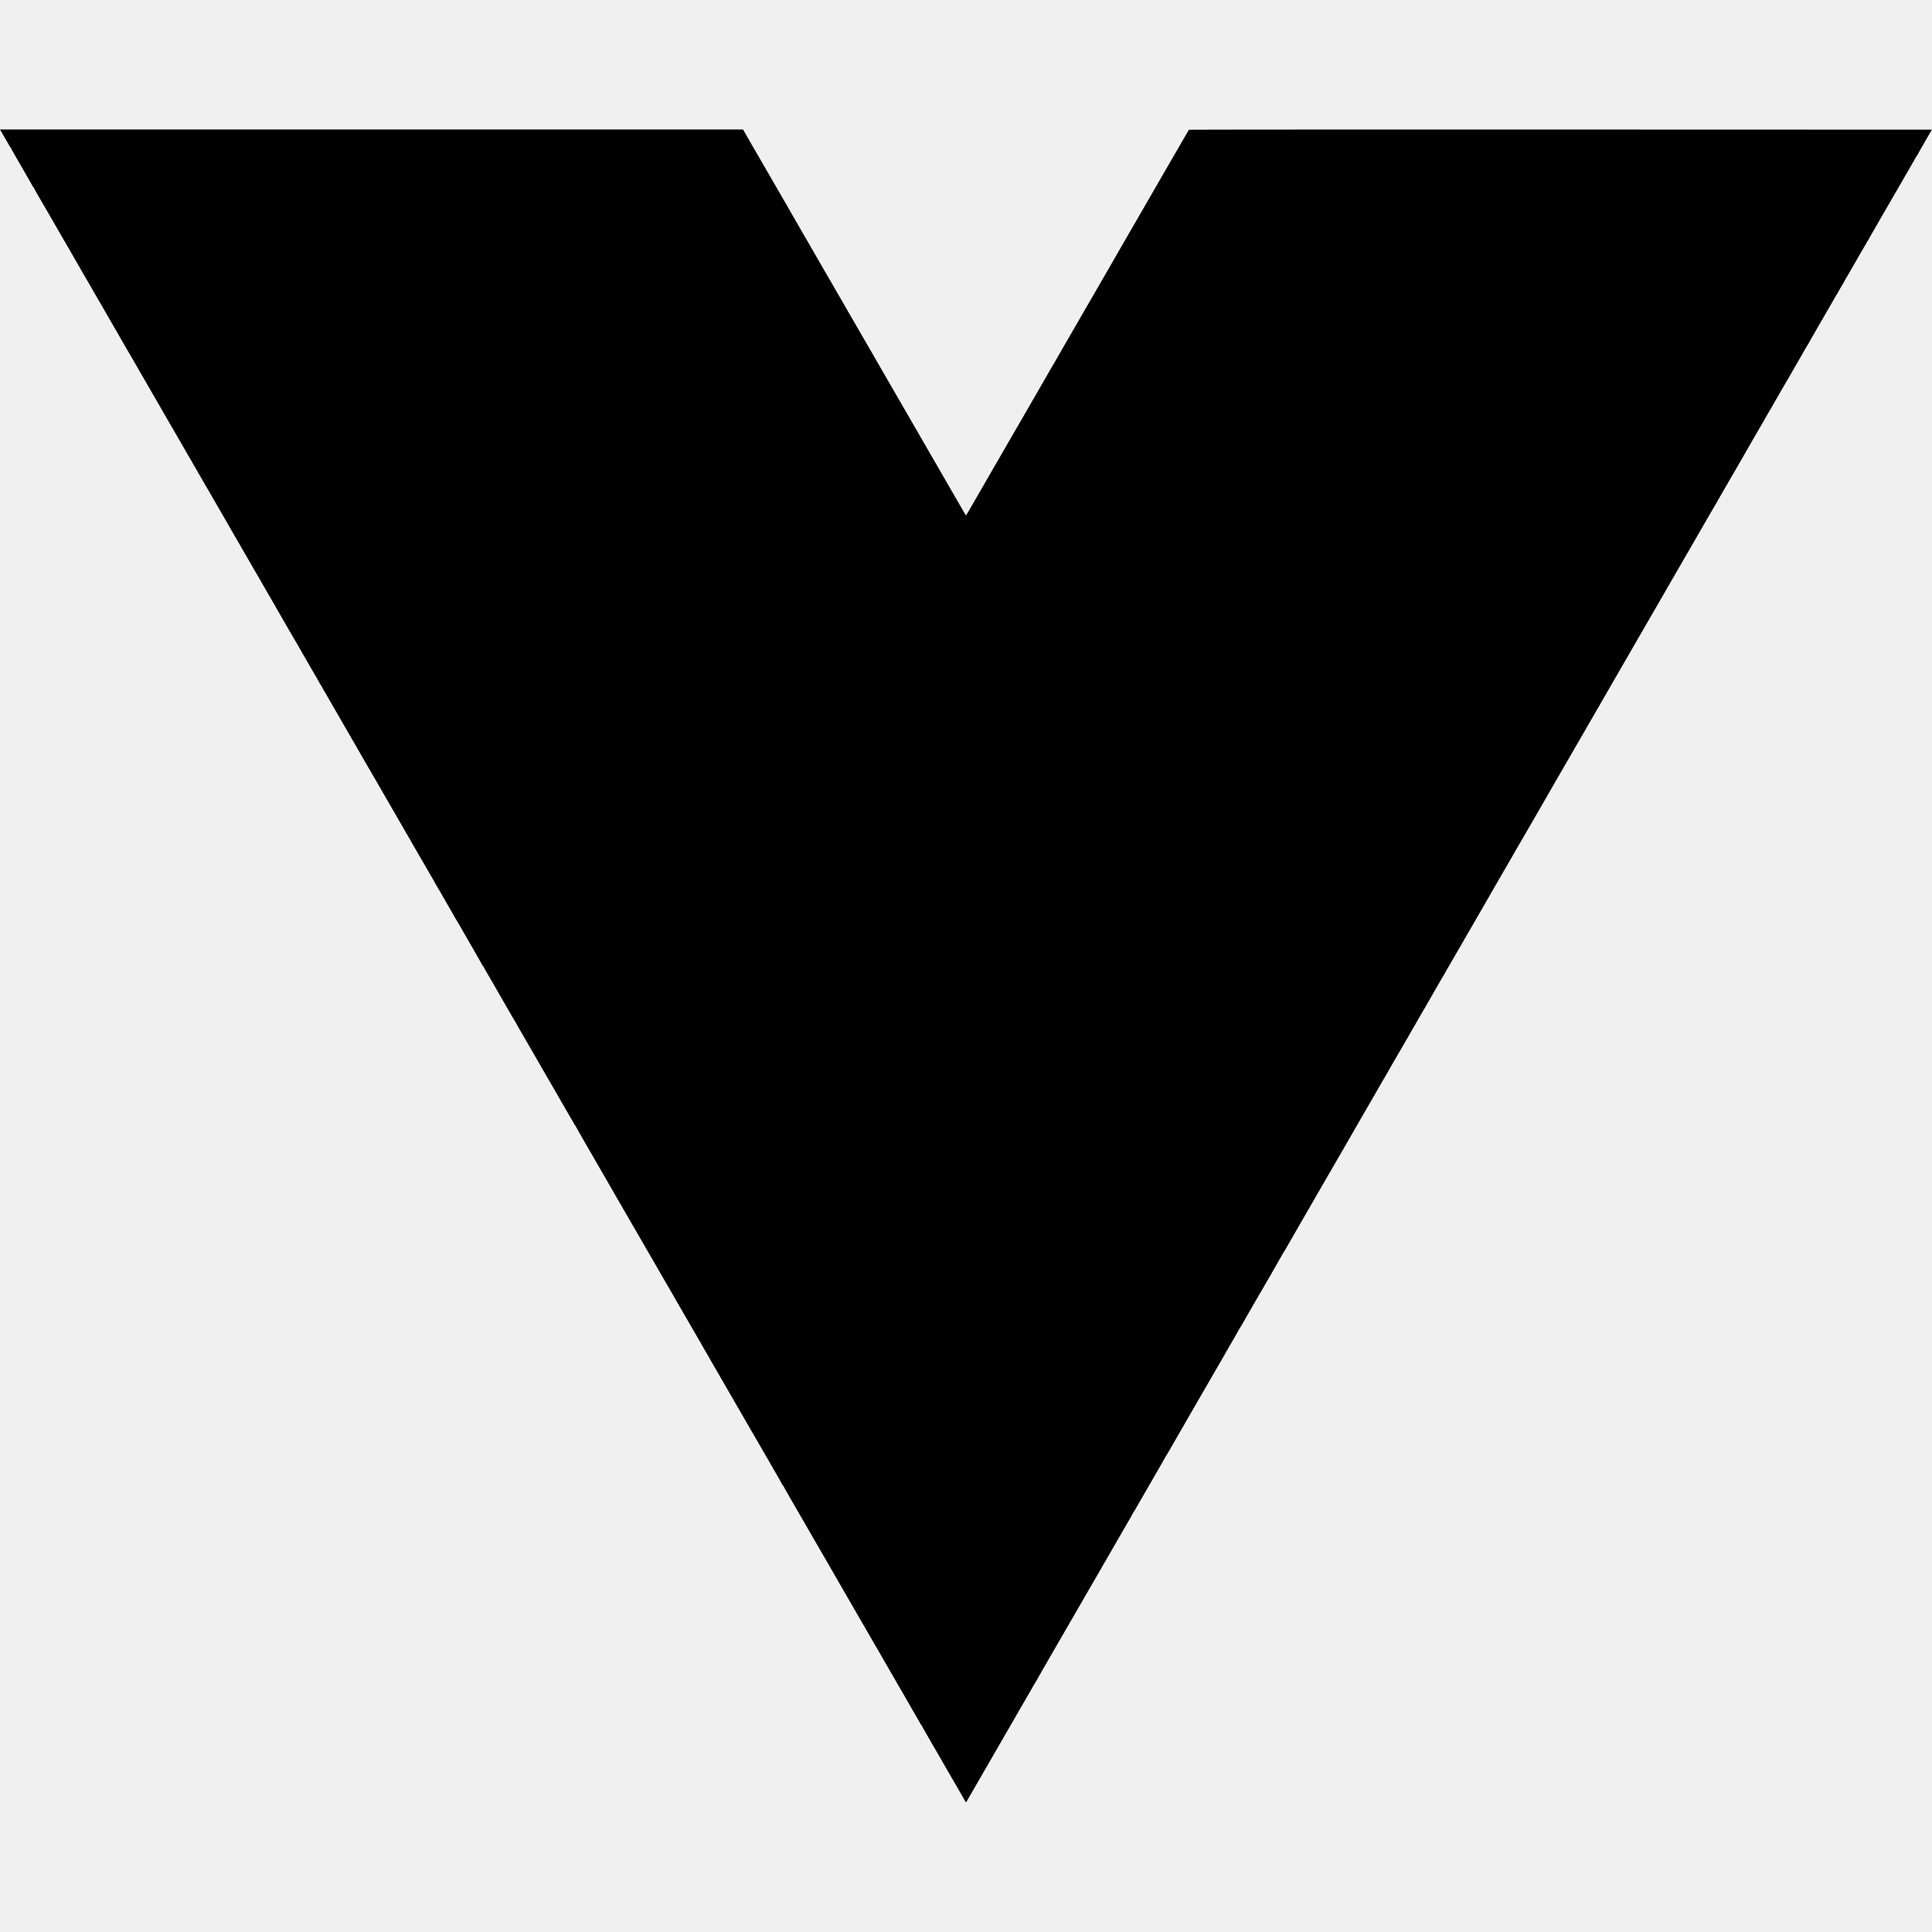
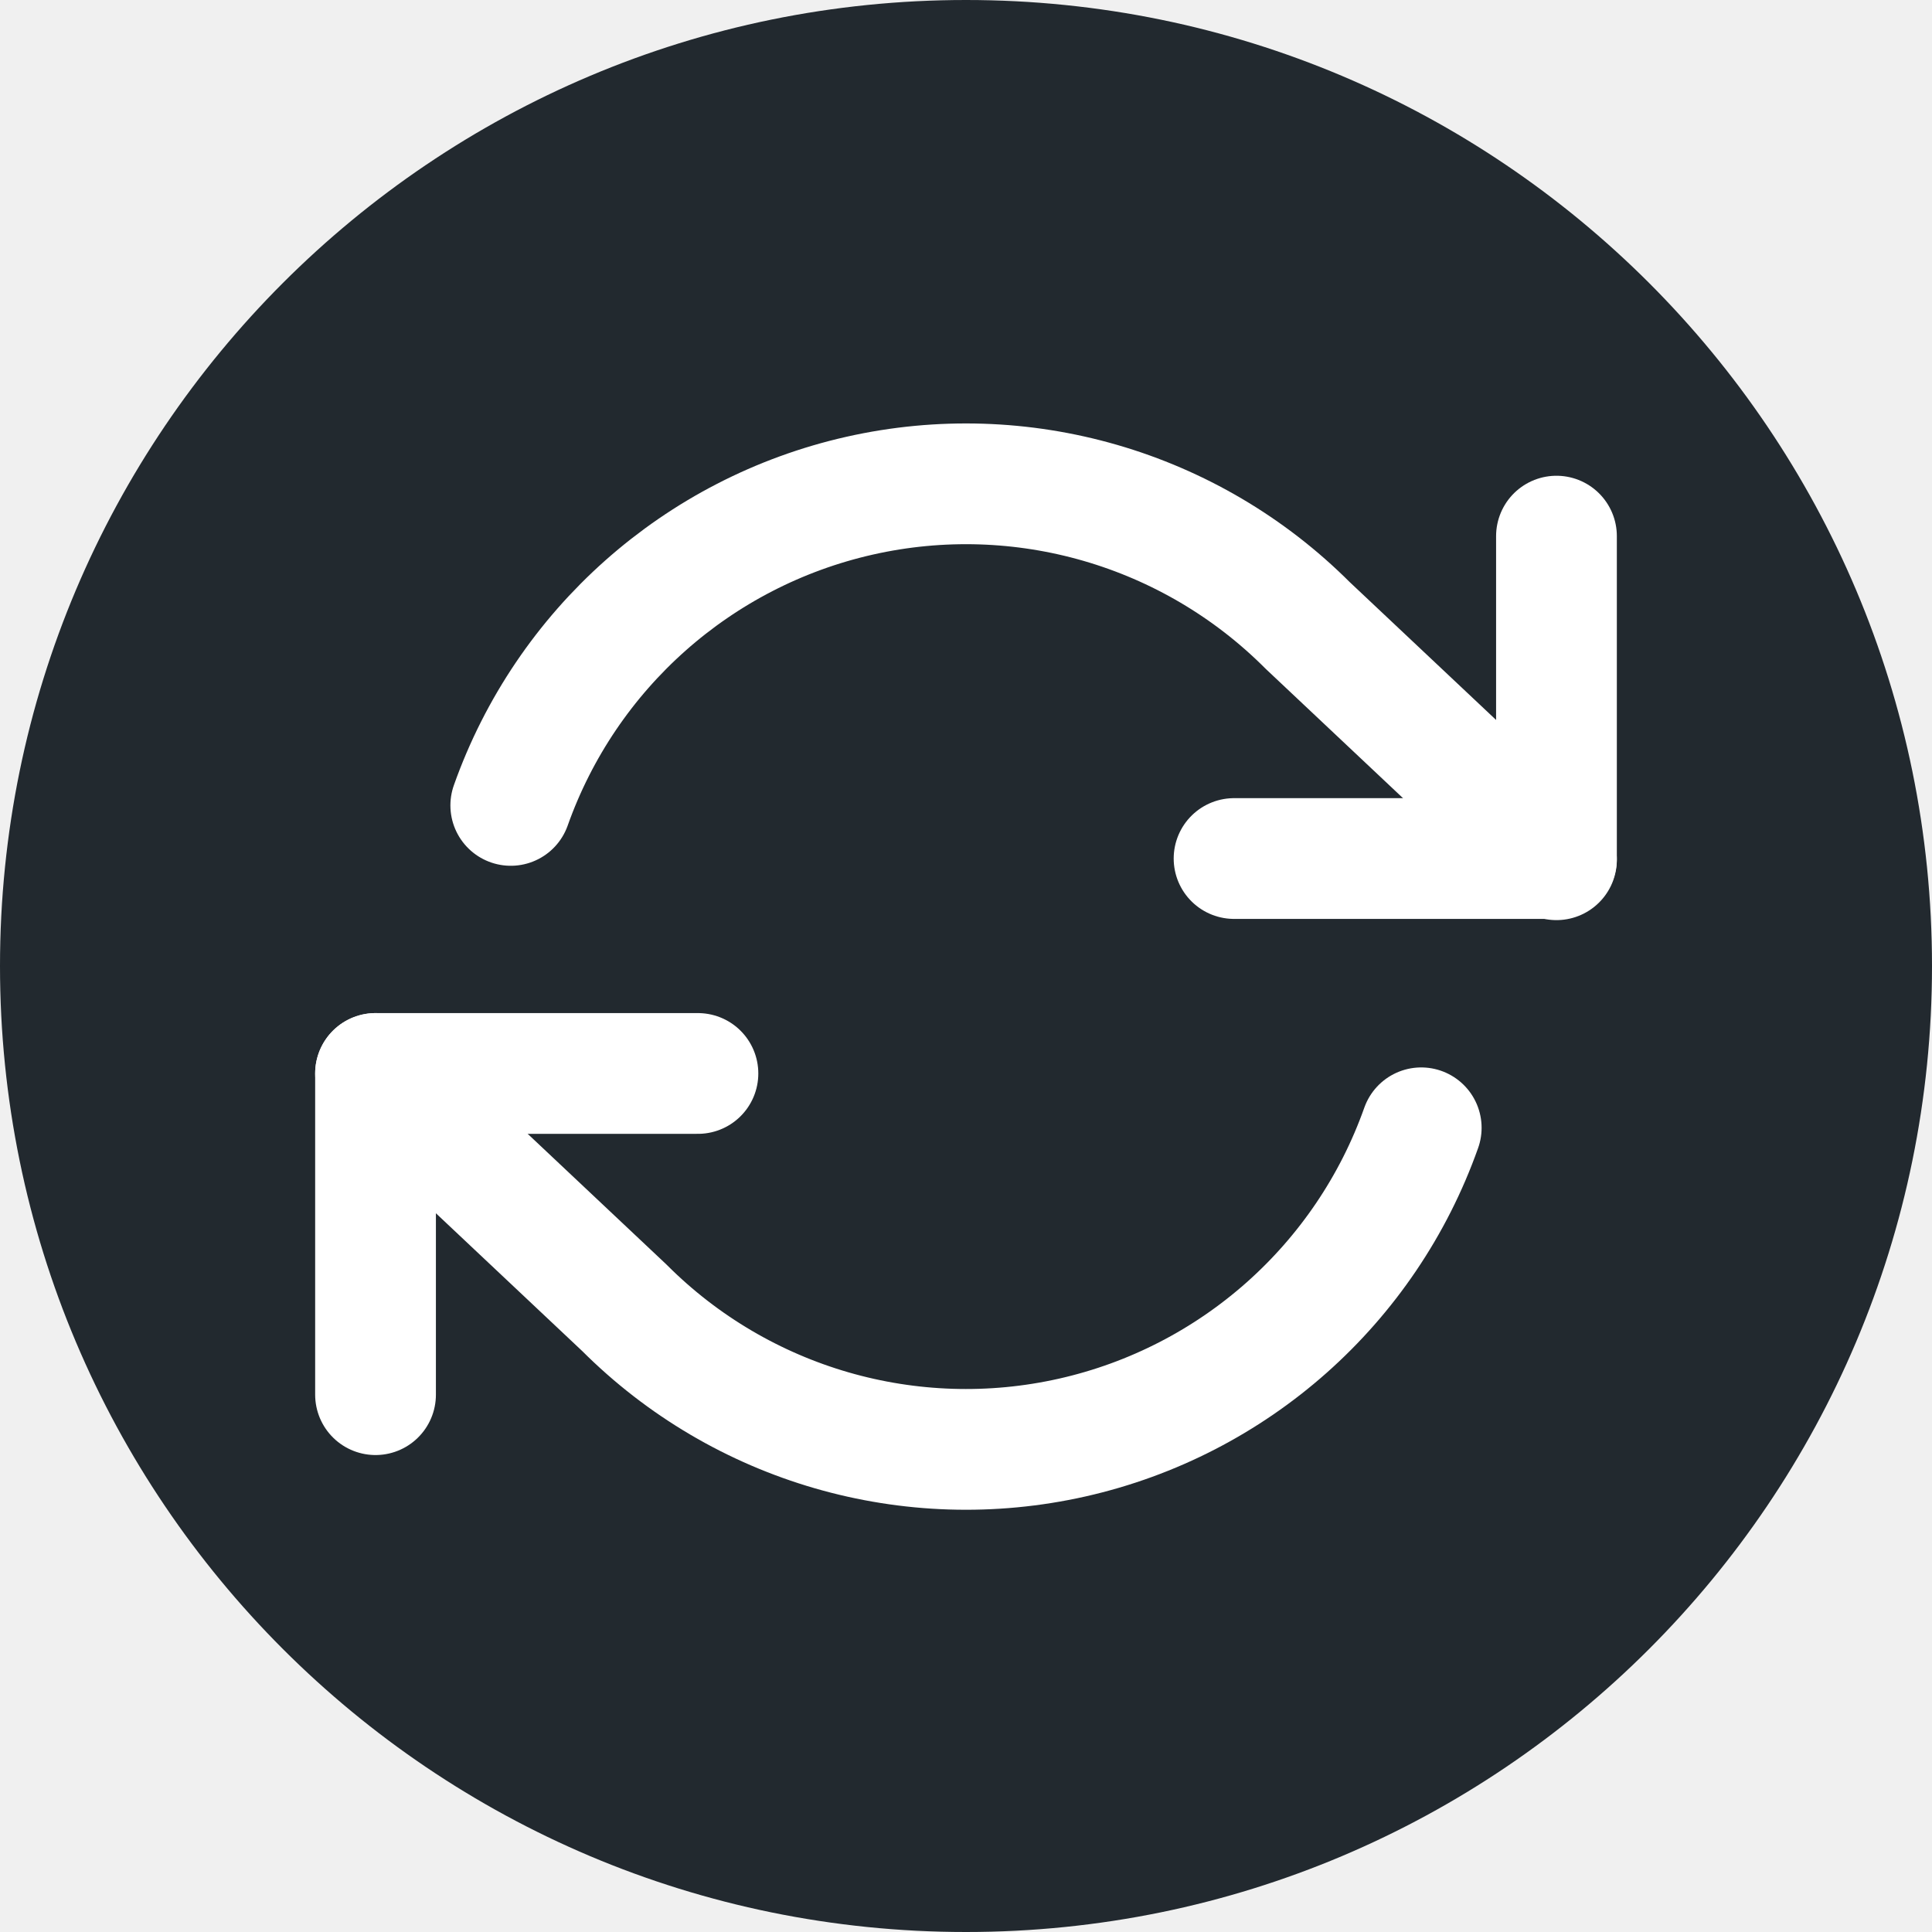
- <svg xmlns="http://www.w3.org/2000/svg" version="1.0" width="16pt" height="16pt" viewBox="0 0 16 16" preserveAspectRatio="xMidYMid meet">
-   <g transform="translate(0,16) scale(0.00032,-0.00032)" fill="#000000" stroke="none">
-     <path d="M18 46618 c45 -75 122 -207 122 -211 0 -2 25 -45 55 -95 30 -50 55 -96 55 -102 0 -5 5 -10 10 -10 6 0 10 -4 10 -9 0 -5 73 -135 161 -288 89 -153 173 -298 187 -323 14 -25 32 -57 41 -72 88 -149 187 -324 189 -335 2 -7 8 -13 13 -13 5 0 9 -4 9 -10 0 -5 46 -89 103 -187 175 -302 490 -846 507 -876 8 -16 20 -36 25 -45 28 -46 290 -498 339 -585 13 -23 74 -129 136 -236 61 -107 123 -215 137 -240 14 -25 29 -50 33 -56 5 -5 23 -37 40 -70 18 -33 38 -67 44 -75 11 -16 21 -33 63 -109 14 -25 29 -50 33 -56 4 -5 21 -35 38 -65 55 -100 261 -455 269 -465 4 -5 14 -21 20 -35 15 -29 41 -75 103 -180 24 -41 52 -88 60 -105 9 -16 57 -100 107 -185 112 -193 362 -626 380 -660 8 -14 23 -38 33 -55 11 -16 23 -37 27 -45 4 -8 26 -46 48 -85 23 -38 53 -90 67 -115 46 -81 64 -113 178 -310 62 -107 121 -210 132 -227 37 -67 56 -99 85 -148 16 -27 32 -57 36 -65 4 -8 15 -27 25 -42 9 -15 53 -89 96 -165 44 -76 177 -307 296 -513 120 -206 268 -463 330 -570 131 -227 117 -203 200 -348 36 -62 73 -125 82 -140 10 -15 21 -34 25 -42 4 -8 20 -37 36 -65 17 -27 38 -65 48 -82 49 -85 64 -111 87 -153 13 -25 28 -49 32 -55 4 -5 78 -134 165 -285 87 -151 166 -288 176 -305 10 -16 26 -43 35 -59 9 -17 125 -217 257 -445 132 -229 253 -441 270 -471 17 -30 45 -79 64 -108 18 -29 33 -54 33 -57 0 -2 20 -37 44 -77 24 -40 123 -212 221 -383 97 -170 190 -330 205 -355 16 -25 39 -65 53 -90 13 -25 81 -144 152 -265 70 -121 137 -238 150 -260 12 -22 37 -65 55 -95 18 -30 43 -73 55 -95 12 -22 48 -85 80 -140 77 -132 163 -280 190 -330 13 -22 71 -123 130 -225 59 -102 116 -199 126 -217 10 -17 29 -50 43 -72 15 -22 26 -43 26 -45 0 -2 27 -50 60 -106 33 -56 60 -103 60 -105 0 -2 55 -98 90 -155 8 -14 182 -316 239 -414 13 -22 45 -79 72 -124 27 -46 49 -86 49 -89 0 -2 14 -24 30 -48 16 -24 30 -46 30 -49 0 -5 74 -135 100 -176 5 -8 24 -42 43 -75 50 -88 58 -101 262 -455 104 -179 199 -345 213 -370 14 -25 28 -49 32 -55 4 -5 17 -26 28 -45 10 -19 62 -109 114 -200 114 -197 133 -230 170 -295 16 -27 33 -57 38 -65 17 -28 96 -165 103 -180 4 -8 16 -28 26 -45 10 -16 77 -131 148 -255 72 -124 181 -313 243 -420 62 -107 121 -209 131 -227 35 -62 323 -560 392 -678 38 -66 83 -145 100 -175 16 -30 33 -59 37 -65 4 -5 17 -27 29 -47 34 -61 56 -100 90 -156 17 -29 31 -55 31 -57 0 -2 17 -32 39 -67 21 -35 134 -229 251 -433 117 -203 235 -407 261 -451 27 -45 49 -85 49 -88 0 -4 8 -19 19 -34 15 -21 200 -341 309 -533 10 -19 33 -58 51 -87 17 -29 31 -54 31 -56 0 -2 25 -44 55 -94 30 -50 55 -95 55 -98 0 -4 6 -15 14 -23 7 -9 27 -41 43 -71 17 -30 170 -297 342 -594 171 -296 311 -542 311 -547 0 -5 5 -9 10 -9 6 0 10 -4 10 -10 0 -5 22 -47 49 -92 27 -46 58 -99 68 -118 24 -43 81 -140 93 -160 5 -8 66 -114 135 -235 69 -121 130 -227 135 -235 12 -21 259 -447 283 -490 10 -19 28 -47 38 -62 11 -14 19 -29 19 -32 0 -3 37 -69 83 -148 99 -170 305 -526 337 -583 13 -22 31 -53 41 -70 11 -16 22 -37 26 -45 7 -14 82 -146 103 -180 14 -24 181 -311 205 -355 13 -22 46 -80 75 -130 29 -49 64 -110 78 -135 14 -25 51 -88 82 -140 31 -52 59 -102 63 -110 4 -8 18 -33 31 -55 205 -353 284 -489 309 -535 17 -30 45 -78 62 -106 18 -28 36 -60 39 -72 4 -12 12 -22 17 -22 5 0 9 -4 9 -10 0 -5 109 -197 241 -427 133 -230 250 -431 259 -448 51 -90 222 -385 280 -485 37 -63 78 -135 92 -160 14 -25 67 -117 118 -205 51 -88 101 -175 111 -193 34 -58 55 -95 149 -257 51 -88 101 -173 110 -190 9 -16 76 -131 147 -255 72 -124 140 -241 151 -260 61 -108 281 -489 355 -615 38 -66 77 -133 87 -150 35 -63 91 -161 100 -175 14 -23 99 -169 128 -220 54 -97 135 -235 142 -245 4 -5 20 -32 35 -60 26 -48 238 -416 276 -480 10 -16 26 -46 37 -65 30 -53 382 -661 403 -695 10 -16 22 -37 26 -45 4 -8 26 -48 50 -88 24 -41 43 -75 43 -77 0 -2 22 -40 50 -85 27 -45 50 -84 50 -86 0 -3 38 -69 83 -147 84 -142 302 -520 340 -587 10 -19 34 -60 52 -90 18 -30 44 -75 57 -100 14 -25 45 -79 70 -120 25 -41 56 -96 70 -121 14 -25 77 -133 138 -240 62 -107 122 -210 132 -229 25 -43 310 -535 337 -581 11 -19 26 -45 34 -59 17 -32 238 -414 266 -460 11 -19 24 -41 28 -49 3 -7 75 -133 160 -278 84 -146 153 -269 153 -274 0 -5 5 -9 10 -9 6 0 10 -4 10 -10 0 -5 82 -150 181 -322 182 -314 201 -346 240 -415 12 -21 80 -139 152 -263 71 -124 141 -245 155 -270 14 -25 28 -49 32 -55 6 -8 145 -248 220 -380 37 -66 209 -362 229 -395 11 -19 24 -42 28 -49 4 -8 67 -118 140 -243 73 -125 133 -230 133 -233 0 -2 15 -28 33 -57 19 -29 47 -78 64 -108 17 -30 53 -93 79 -139 53 -90 82 -141 157 -272 82 -142 115 -199 381 -659 142 -245 268 -463 281 -485 12 -22 71 -125 132 -230 60 -104 172 -298 248 -430 76 -132 146 -253 156 -270 11 -16 22 -36 26 -44 3 -8 30 -54 60 -103 29 -49 53 -91 53 -93 0 -3 18 -34 40 -70 22 -36 40 -67 40 -69 0 -2 37 -66 81 -142 45 -77 98 -168 119 -204 20 -36 47 -81 58 -100 12 -19 27 -47 33 -62 6 -16 15 -28 20 -28 5 0 9 -4 9 -9 0 -6 63 -118 140 -251 77 -133 140 -243 140 -245 0 -2 18 -33 41 -70 22 -37 49 -83 60 -101 10 -19 29 -51 40 -71 25 -45 109 -189 126 -218 7 -11 17 -29 22 -40 6 -11 22 -38 35 -60 14 -22 37 -62 52 -90 14 -27 35 -62 45 -77 11 -14 19 -29 19 -32 0 -3 18 -35 40 -71 22 -36 40 -67 40 -69 0 -2 19 -35 42 -72 23 -38 55 -94 72 -124 26 -47 139 -244 171 -298 6 -9 21 -36 34 -60 28 -48 37 -51 51 -19 6 12 19 36 29 52 10 17 27 46 38 65 11 19 104 181 208 360 103 179 199 345 213 370 14 25 42 74 64 109 21 34 38 65 38 67 0 2 18 33 40 69 22 36 40 67 40 69 0 3 177 310 199 346 16 26 136 234 140 244 2 5 25 44 52 88 27 44 49 81 49 84 0 2 18 34 40 70 22 36 40 67 40 69 0 2 20 36 43 77 35 58 169 289 297 513 9 17 50 86 90 155 40 69 86 150 103 180 16 30 35 62 41 70 6 8 16 24 22 35 35 64 72 129 167 293 59 100 116 199 127 220 11 20 30 53 41 72 43 72 1070 1850 1121 1940 14 25 65 113 113 195 48 83 96 166 107 185 10 19 28 50 38 68 11 18 73 124 137 235 64 111 175 303 246 427 71 124 173 299 225 390 52 91 116 202 143 248 27 45 49 85 49 89 0 4 6 14 14 22 7 9 28 43 46 76 26 47 251 436 378 655 11 19 29 51 40 70 11 19 101 176 201 348 99 172 181 317 181 323 0 5 5 9 10 9 6 0 10 5 10 11 0 6 8 23 18 37 11 15 32 52 49 82 16 30 130 228 253 440 122 212 234 405 248 430 13 25 39 70 57 100 39 65 69 117 130 225 25 44 50 87 55 95 12 19 78 134 220 380 61 107 129 224 150 260 161 277 222 382 246 425 15 28 47 83 71 123 24 41 43 78 43 83 0 5 4 9 8 9 4 0 13 12 19 28 7 15 23 45 36 67 66 110 277 478 277 483 0 3 6 13 14 21 7 9 27 41 43 71 17 30 45 80 63 110 34 57 375 649 394 685 6 11 16 27 22 35 6 8 26 42 44 75 18 33 41 74 51 90 10 17 24 41 32 55 54 97 72 128 88 152 11 14 19 28 19 30 0 3 79 141 175 308 96 167 175 305 175 308 0 3 6 13 14 21 7 9 26 39 41 66 33 60 276 483 338 587 24 40 46 80 50 88 4 8 13 24 20 35 14 23 95 163 125 215 11 19 52 91 92 160 40 69 80 139 90 155 9 17 103 179 207 360 105 182 200 346 211 365 103 181 463 802 489 845 7 11 15 27 19 35 4 8 29 51 55 95 64 110 828 1433 848 1470 9 17 24 41 33 55 9 14 29 48 45 77 15 28 52 93 82 145 30 51 62 107 71 123 17 30 231 398 400 690 51 88 103 179 115 202 12 23 26 48 32 55 6 7 24 38 40 68 17 30 61 107 98 170 37 63 84 144 103 180 19 36 41 72 48 81 8 8 14 18 14 21 0 4 27 51 59 106 32 55 72 124 89 154 16 29 71 125 122 213 51 88 104 180 118 205 13 25 28 50 32 55 4 6 17 26 28 45 11 19 45 80 77 135 31 55 66 116 77 135 11 19 88 152 171 295 401 694 620 1072 650 1125 11 19 87 152 170 295 83 143 158 273 166 288 9 16 21 36 26 45 6 9 31 52 55 96 25 43 54 94 66 115 11 20 95 164 186 321 91 157 173 299 182 315 9 17 26 46 37 65 12 19 66 114 121 210 56 96 108 186 117 200 8 14 24 40 34 59 24 45 383 664 412 713 5 9 17 29 26 45 15 28 120 210 241 419 36 61 68 117 72 125 4 8 12 23 19 34 35 57 245 420 262 453 11 20 35 61 53 90 17 29 32 54 32 56 0 3 28 51 62 108 33 57 70 119 80 138 10 19 23 42 28 50 5 8 32 53 59 100 27 47 149 258 271 470 122 212 234 405 248 430 30 53 62 108 80 135 6 11 15 27 19 35 4 8 85 150 181 315 96 165 187 323 202 350 31 56 116 202 130 225 5 8 25 42 43 75 19 33 92 159 162 280 149 257 157 271 202 350 19 33 38 67 43 75 9 14 228 392 275 475 12 22 55 96 95 165 40 69 80 139 90 155 24 42 202 350 221 383 9 15 27 47 41 72 14 25 75 131 136 236 61 106 121 210 134 232 99 172 271 470 279 482 5 8 23 40 40 70 18 30 81 141 142 245 60 105 121 210 135 235 14 25 71 124 127 220 56 96 143 247 194 335 51 88 96 167 102 175 14 24 180 311 204 355 23 43 340 590 356 615 5 8 50 87 101 175 171 301 517 898 582 1008 25 43 46 81 46 83 0 2 12 23 27 47 14 23 40 67 56 97 16 30 35 62 42 70 7 8 15 22 18 30 4 8 20 38 37 65 16 28 33 57 37 65 6 12 111 196 143 250 5 8 55 95 112 193 57 98 113 195 126 215 12 20 27 46 32 57 6 11 14 27 20 35 5 8 76 130 156 270 80 140 165 287 187 325 23 39 52 90 66 115 13 25 30 52 37 61 8 8 14 18 14 21 0 4 41 77 92 165 50 87 175 302 276 478 101 176 208 360 236 408 28 49 67 117 86 152 19 35 41 70 48 77 6 6 12 15 12 19 0 7 124 224 167 291 12 21 23 40 23 42 0 2 21 40 46 83 26 43 55 92 64 109 54 95 327 568 354 614 19 30 45 75 59 100 71 128 82 145 89 148 4 2 8 8 8 13 0 5 42 82 94 172 311 538 496 858 518 897 14 25 40 70 58 100 18 30 42 71 53 90 10 19 79 139 152 265 73 127 142 246 153 265 10 19 43 76 72 125 29 50 63 108 75 130 65 116 80 140 87 143 4 2 8 8 8 12 0 8 114 212 140 250 6 8 14 24 20 35 5 11 54 97 108 190 l100 170 -9611 3 c-5286 1 -9614 -1 -9618 -5 -5 -6 -419 -719 -619 -1068 -89 -155 -267 -463 -323 -560 -38 -66 -81 -140 -95 -165 -31 -56 -263 -457 -526 -910 -110 -190 -224 -388 -254 -440 -29 -52 -61 -109 -71 -125 -23 -39 -243 -420 -268 -465 -11 -19 -204 -352 -428 -740 -224 -388 -477 -826 -563 -975 -85 -148 -185 -322 -222 -385 -37 -63 -120 -207 -185 -320 -65 -113 -177 -306 -248 -430 -72 -124 -172 -297 -222 -385 -51 -88 -142 -245 -202 -350 -131 -226 -247 -427 -408 -705 -65 -113 -249 -432 -410 -710 -160 -278 -388 -673 -506 -877 -118 -205 -216 -373 -219 -373 -3 0 -52 82 -109 183 -58 100 -144 250 -192 332 -95 164 -402 696 -647 1120 -85 149 -228 396 -317 550 -212 365 -982 1700 -1008 1745 -10 19 -43 76 -72 125 -29 50 -64 110 -77 135 -14 25 -63 110 -110 190 -47 80 -96 165 -110 190 -14 25 -99 171 -188 325 -89 154 -174 300 -188 325 -13 25 -64 113 -112 195 -48 83 -140 242 -205 355 -65 113 -183 317 -263 454 -79 137 -152 264 -163 282 -50 89 -335 583 -354 614 -12 19 -34 58 -50 85 -15 28 -129 226 -253 440 -124 215 -235 408 -247 430 -12 22 -69 121 -127 220 -58 99 -226 389 -373 645 -148 256 -324 561 -392 678 -67 117 -134 232 -147 255 -13 23 -33 59 -46 80 l-22 37 -9615 0 -9615 0 20 -32z" />
+ <svg xmlns="http://www.w3.org/2000/svg" data-name="Layer 1" viewBox="0 0 16 16">
+   <defs>
+     <clipPath id="a">
+       <path fill="none" d="M0 0h16v16H0z" />
+     </clipPath>
+   </defs>
+   <g clip-path="url(#a)" data-name="Safari Pinned Tab">
+     <circle cx="8" cy="8" r="8" fill="#22292f" data-name="Ellipse 1" />
+     <path fill="none" stroke="#fff" stroke-linecap="round" stroke-linejoin="round" d="M12.89 4.44v2.67h-2.67" data-name="Path 1" />
+     <path fill="none" stroke="#fff" stroke-linecap="round" stroke-linejoin="round" d="M3.11 11.55V8.89h2.67" data-name="Path 2" />
+     <path fill="none" stroke="#fff" stroke-linecap="round" stroke-linejoin="round" d="M4.23 6.67a4 4 0 0 1 6.6-1.49l2.06 1.94M3.11 8.89l2.06 1.94a4 4 0 0 0 6.6-1.49" data-name="Path 3" />
  </g>
</svg>
